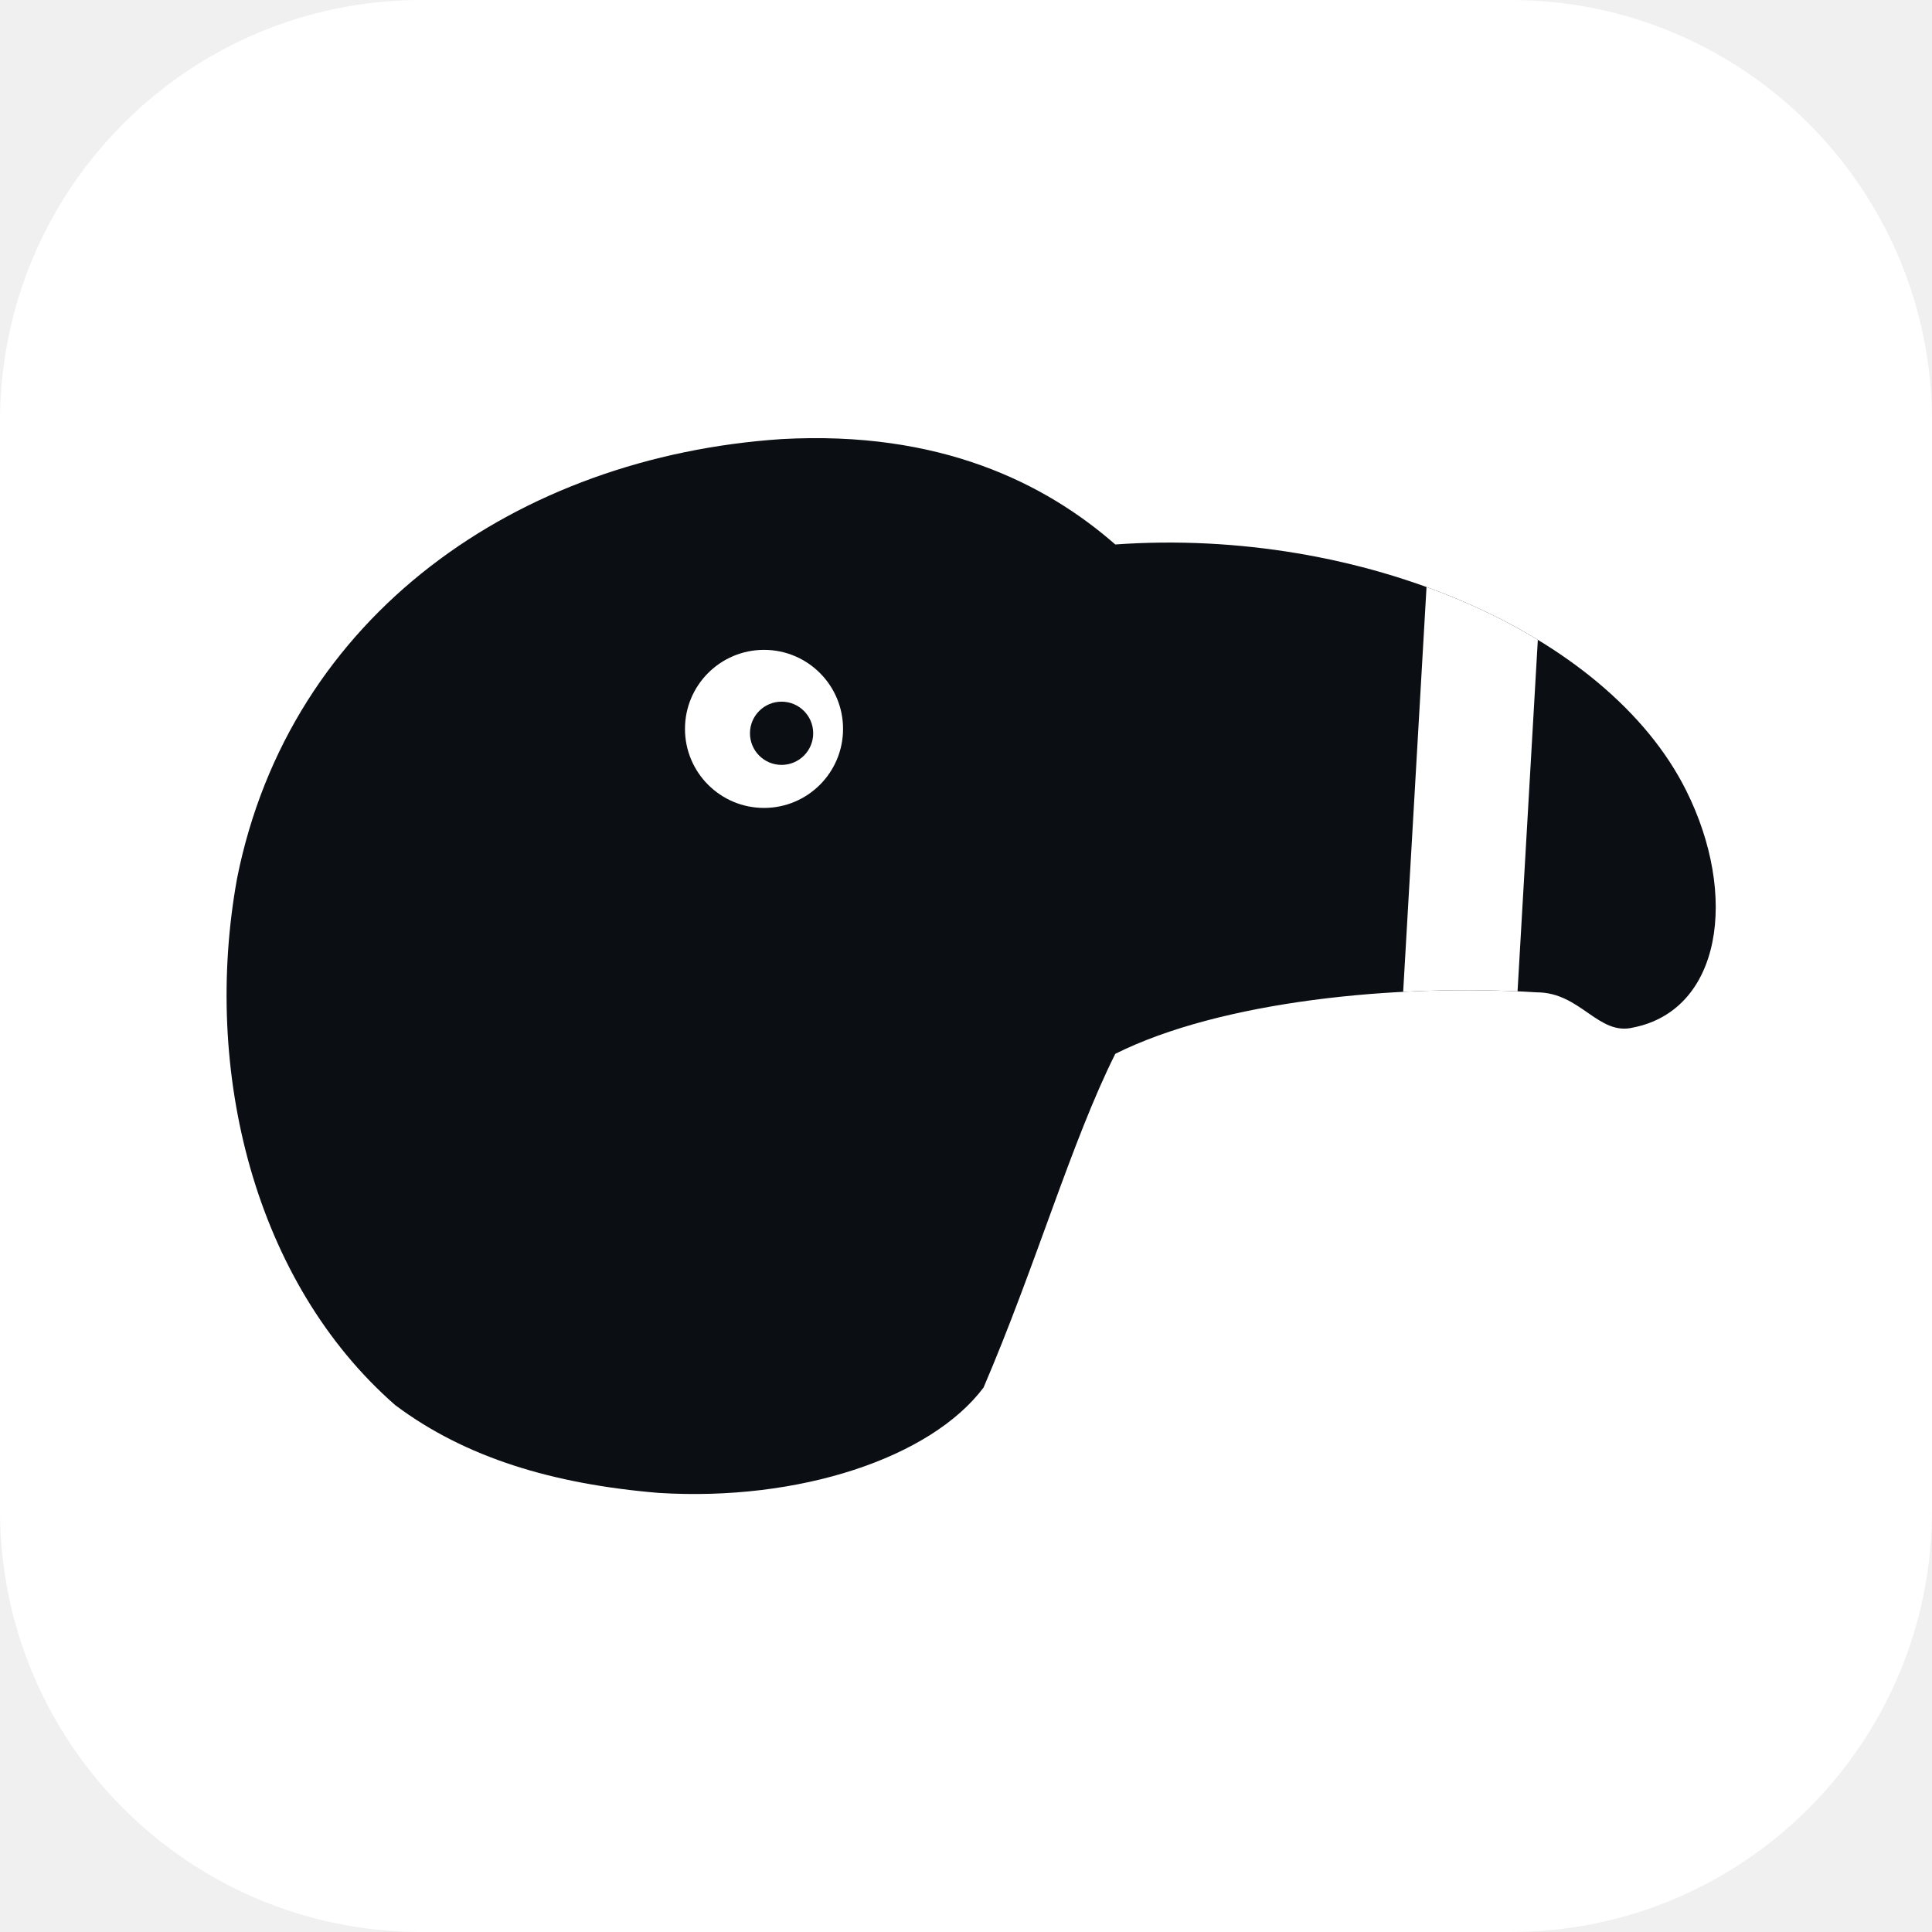
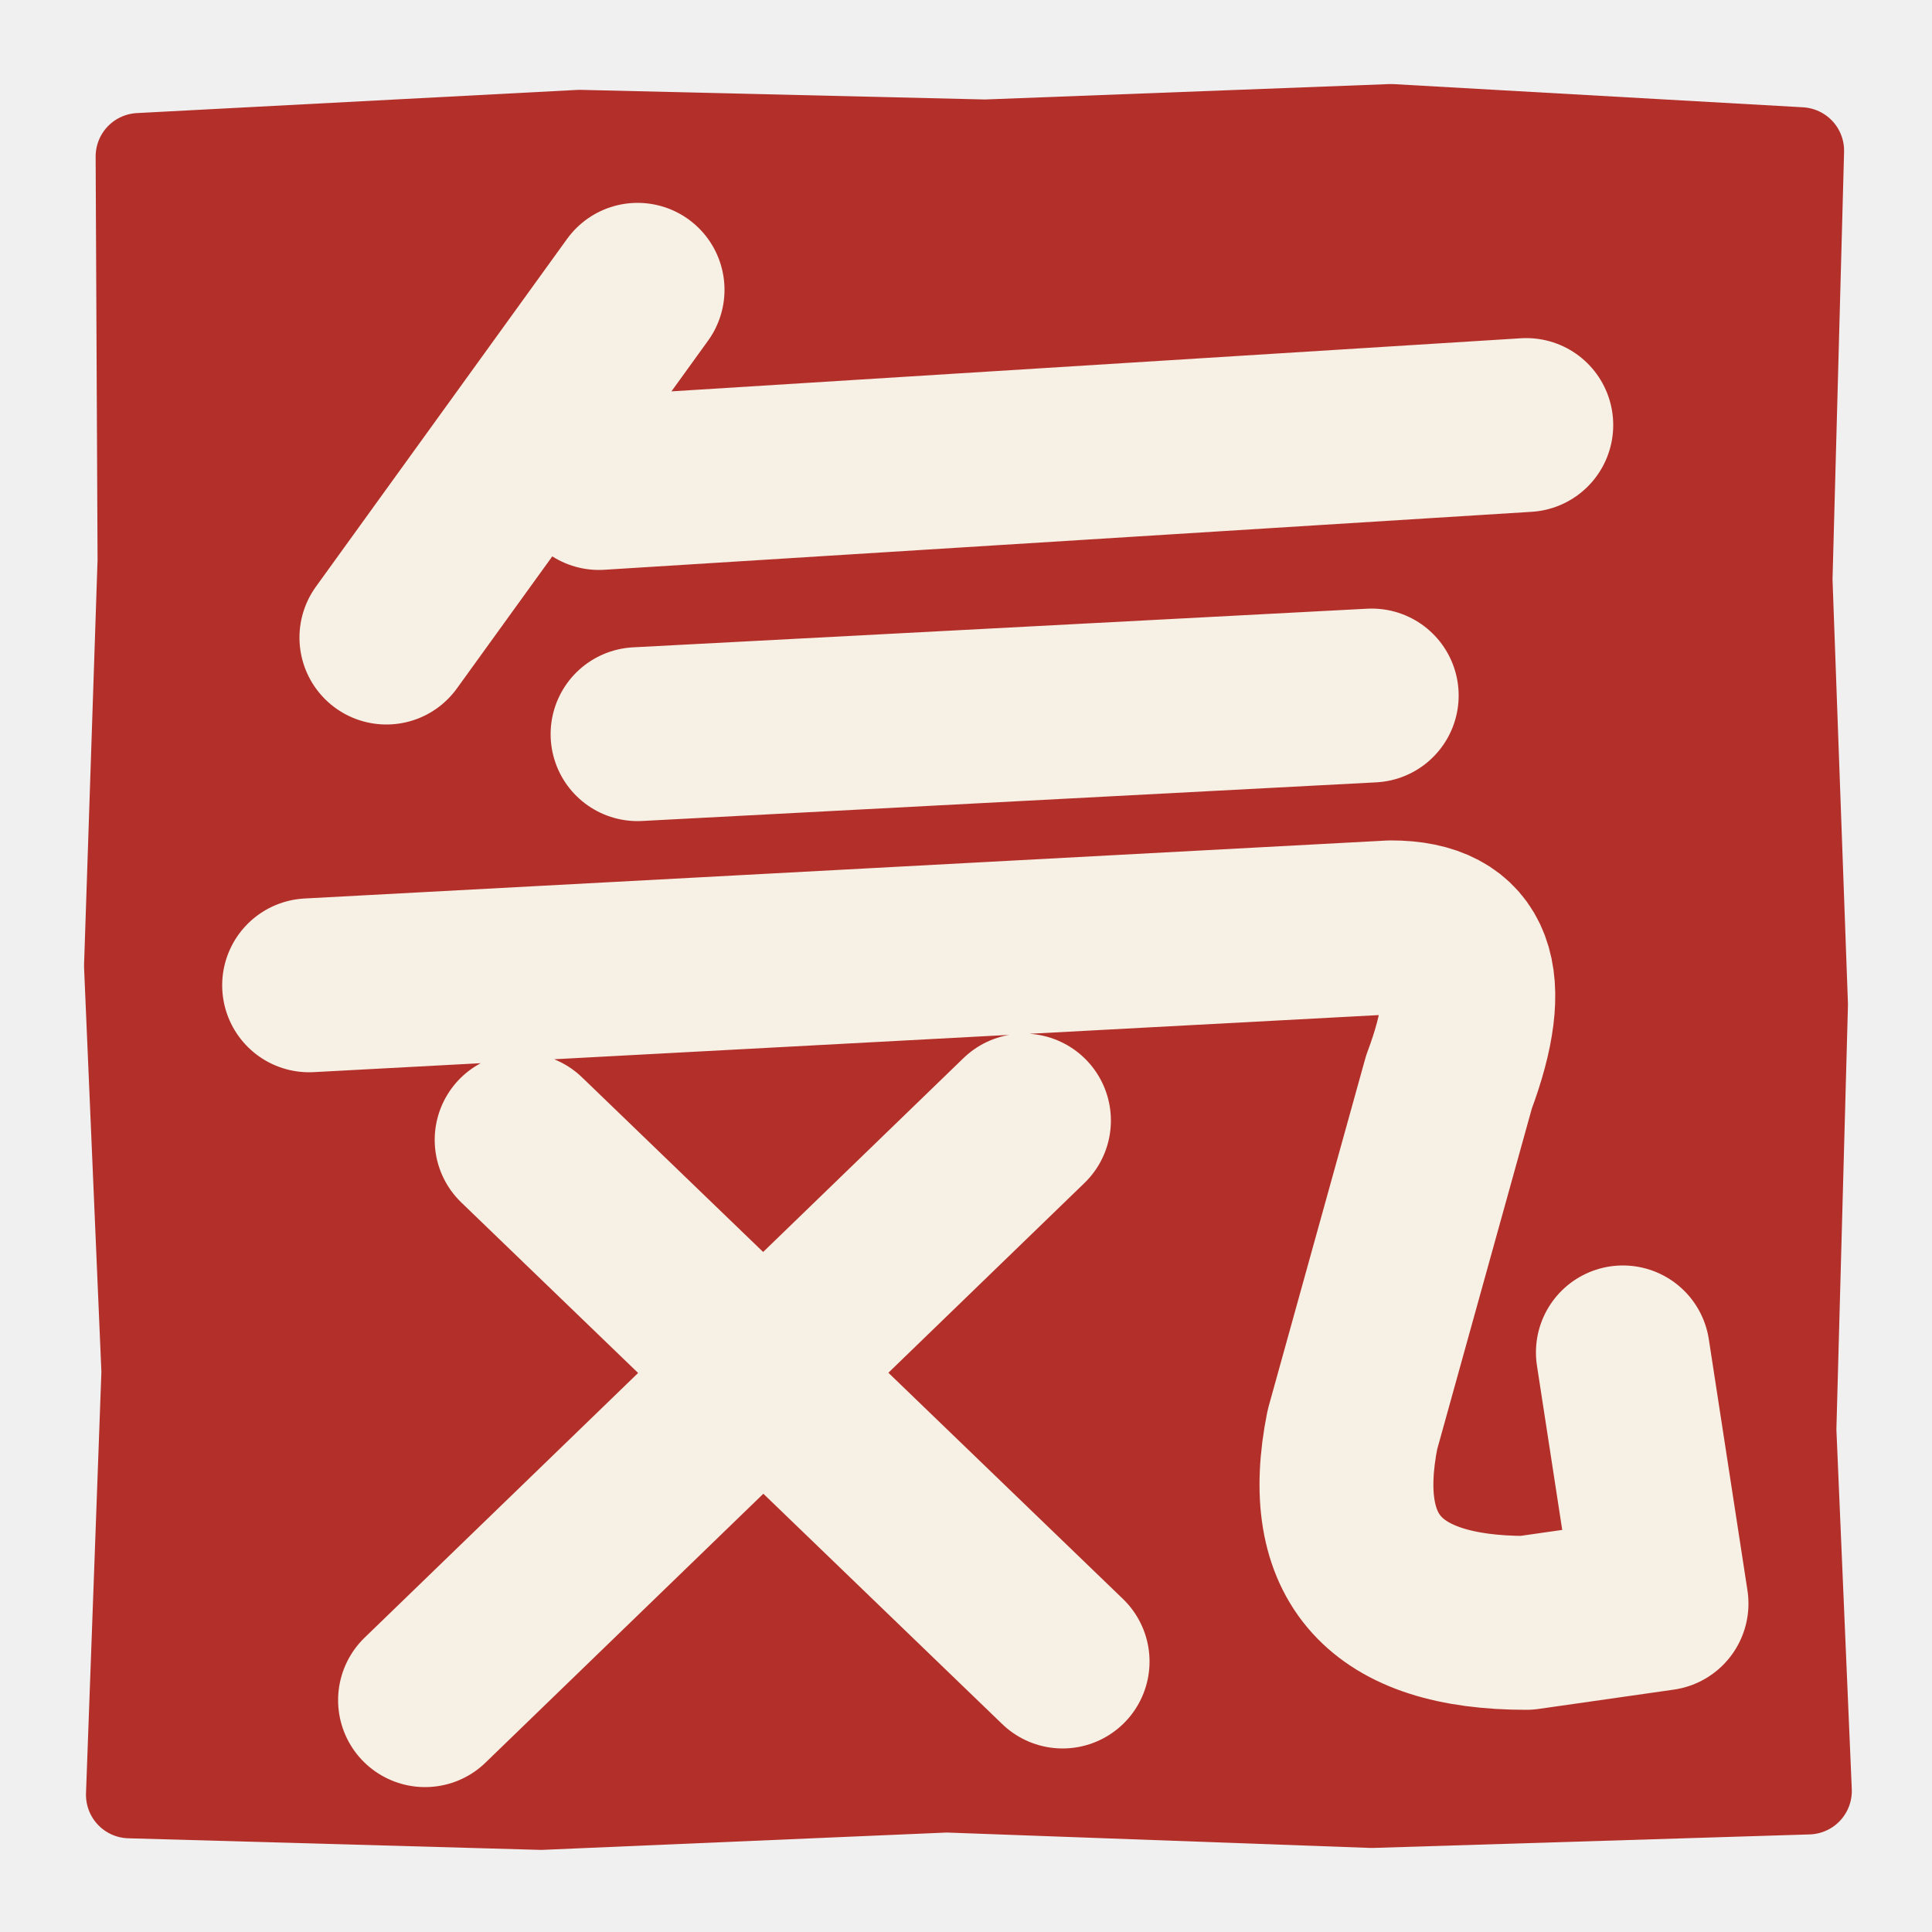
- <svg xmlns="http://www.w3.org/2000/svg" viewBox="0 0 220 220">
-   <rect width="220" height="220" rx="48" fill="#fff" />
-   <g transform="translate(110 110) translate(-139 -112)">
-     <defs>
-       <clipPath id="h">
-         <path d="M74 162 C58 148 52 124 56 102 C62 72 88 54 118 52 C136 51 148 57 156 64 C184 62 212 74 221 92 C227 104 225 117 215 119 C211 120 209 115 204 115 C188 114 168 116 156 122 C151 132 147 146 141 160 C135 168 120 173 104 172 C92 171 82 168 74 162 Z" />
-       </clipPath>
-     </defs>
-     <path d="M74 162 C58 148 52 124 56 102 C62 72 88 54 118 52 C136 51 148 57 156 64 C184 62 212 74 221 92 C227 104 225 117 215 119 C211 120 209 115 204 115 C188 114 168 116 156 122 C151 132 147 146 141 160 C135 168 120 173 104 172 C92 171 82 168 74 162 Z" fill="#0b0f14" />
-     <g clip-path="url(#h)">
-       <path d="M198 68 L195 120" fill="none" stroke="#fff" stroke-width="13" />
-     </g>
-     <circle cx="116" cy="85" r="9" fill="#fff" />
-     <circle cx="118" cy="85.5" r="3.6" fill="#0b0f14" />
+ <svg xmlns="http://www.w3.org/2000/svg" viewBox="0 0 100 100">
+   <g>
+     <path d="M7.2 8.1 L30 6.9 L51 7.4 L72 6.6 L93.2 7.8 L92.6 30 L93.4 52 L92.8 74 L93.6 92.7 L71 93.4 L49 92.6 L28 93.5 L6.7 92.9 L7.5 71 L6.6 50 L7.3 29Z" fill="#b3302a" stroke="#b3302a" stroke-width="4.5" stroke-linejoin="round" />
+     <path d="M33 15 L20 33 M31 25 L79 22 M33 38 L71 36 M16 51 L72 48 Q78 48 75 56 L70 74 Q68 84 79 84 L86 83 L84 70 M27 59 L55 86 M53 58 L22 88" fill="none" stroke="#f7f0e4" stroke-width="9" stroke-linecap="round" stroke-linejoin="round" />
  </g>
</svg>
